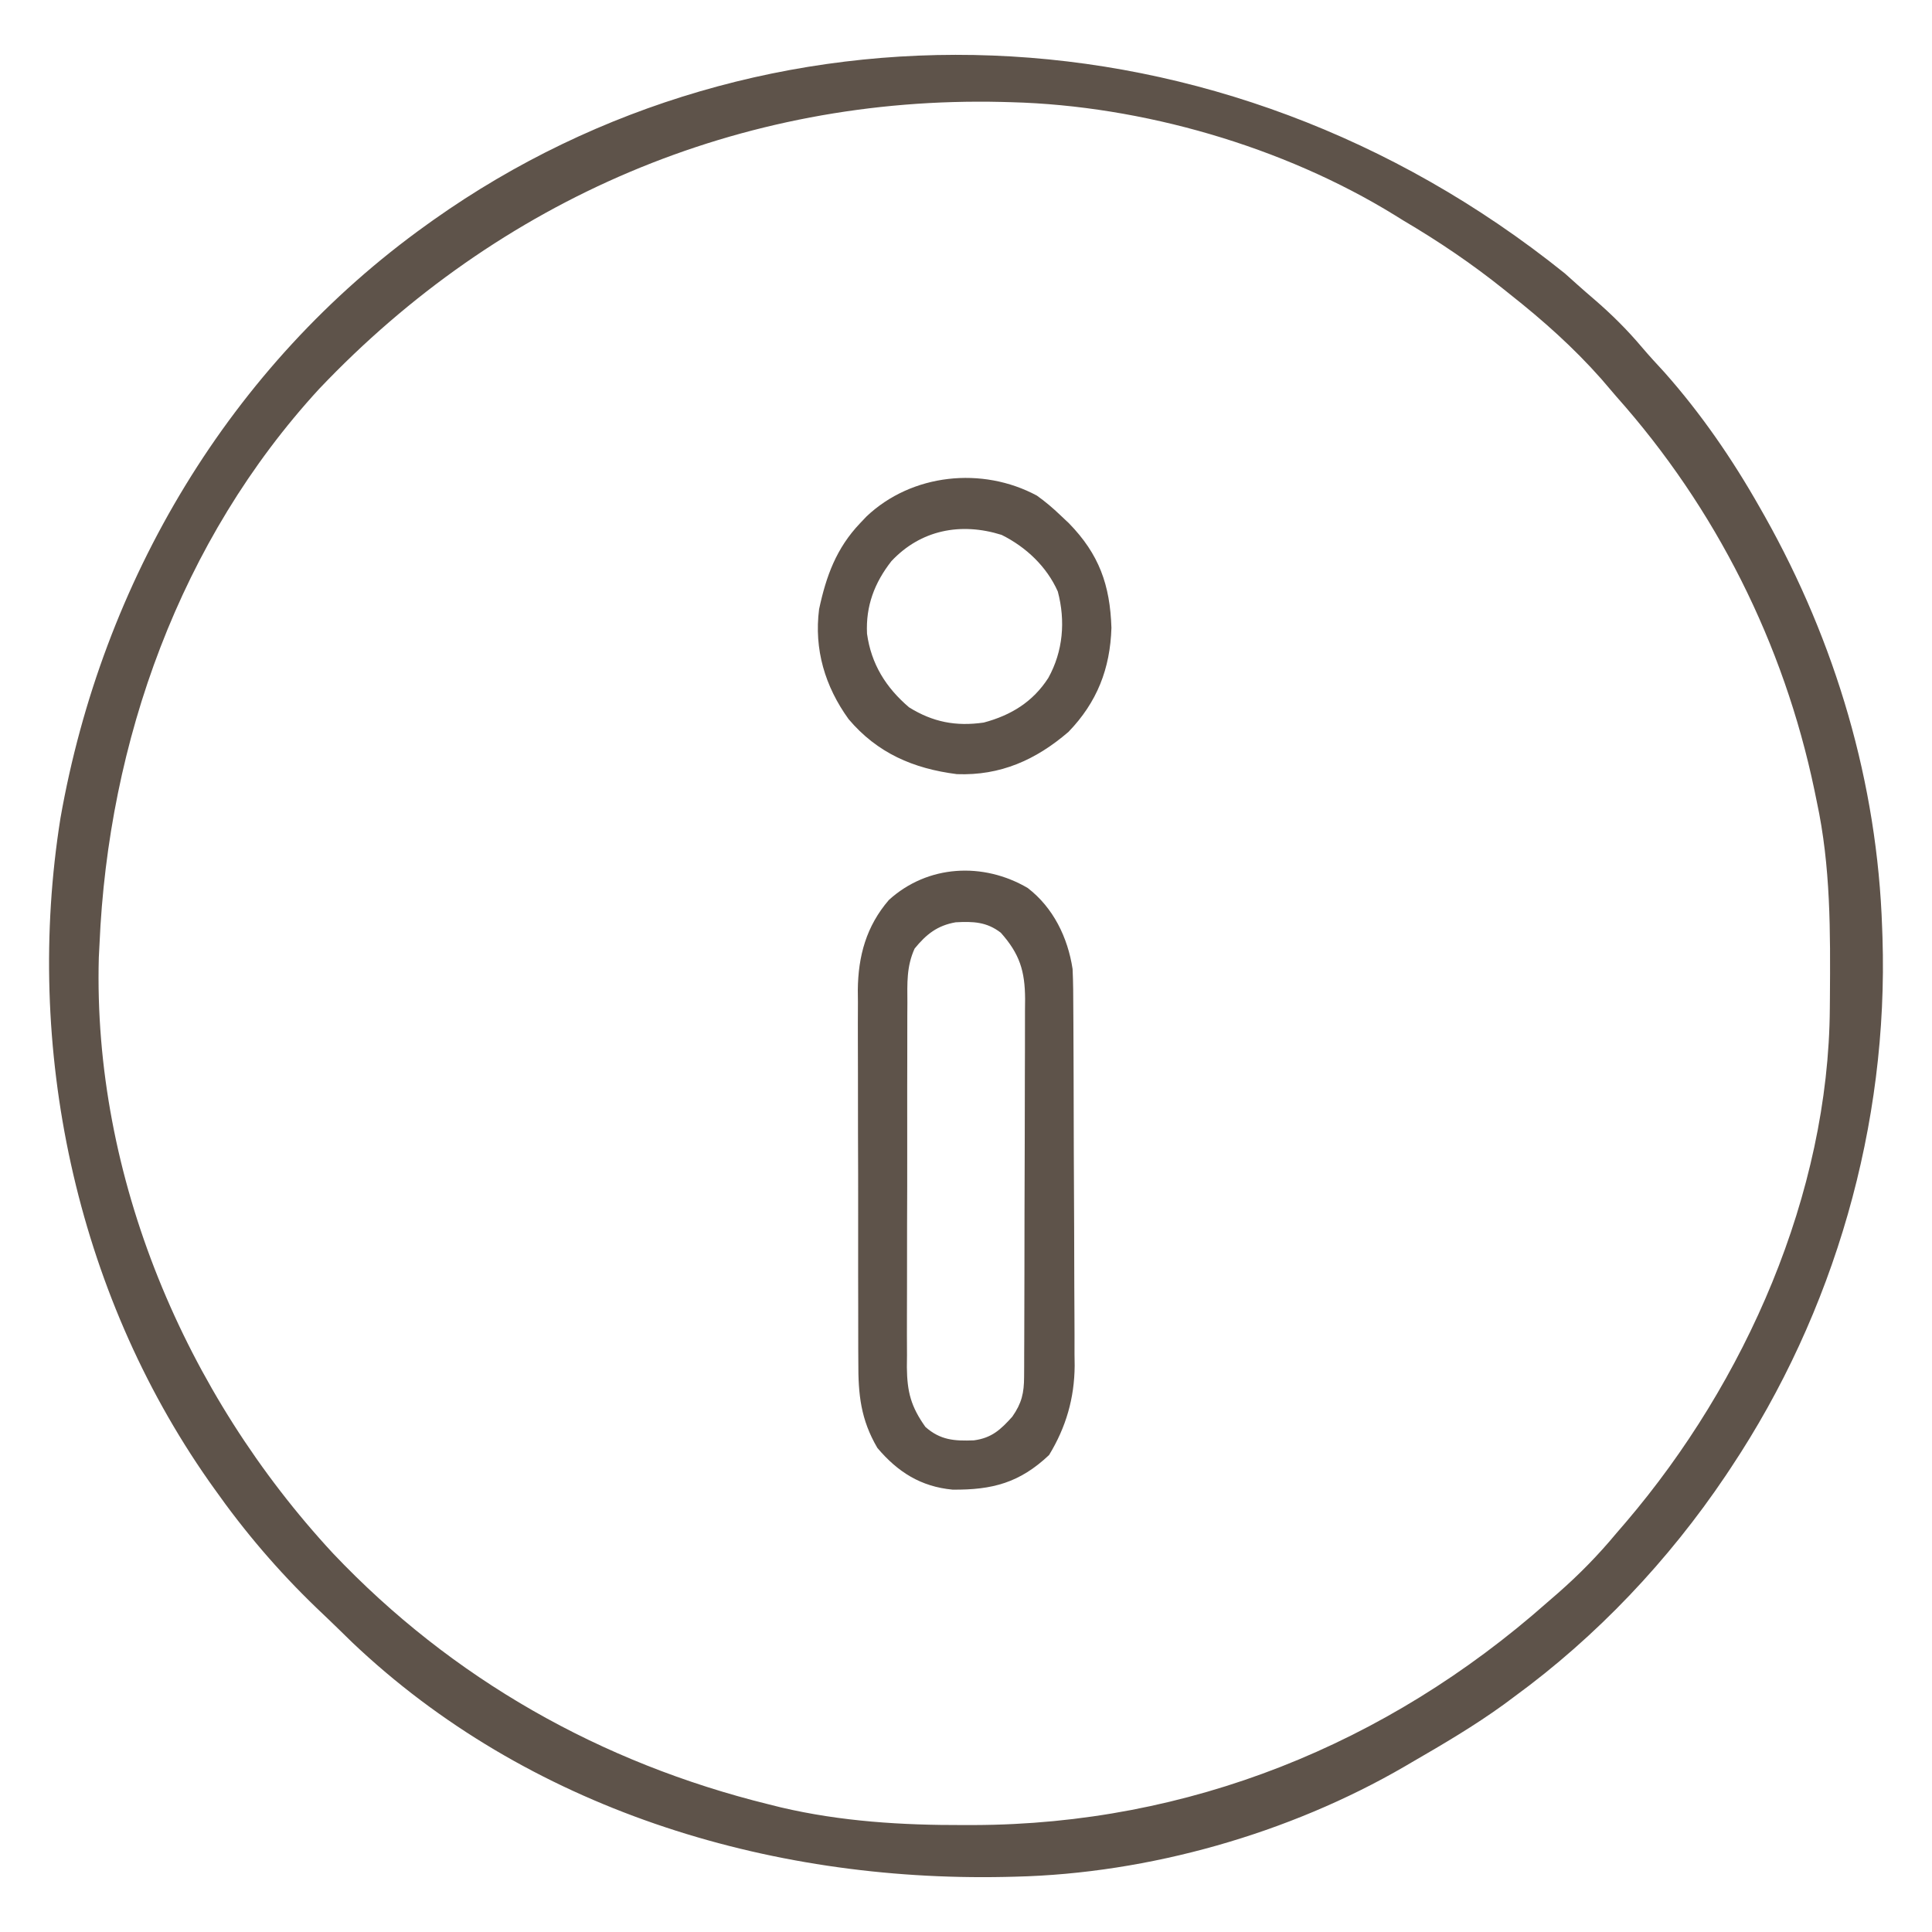
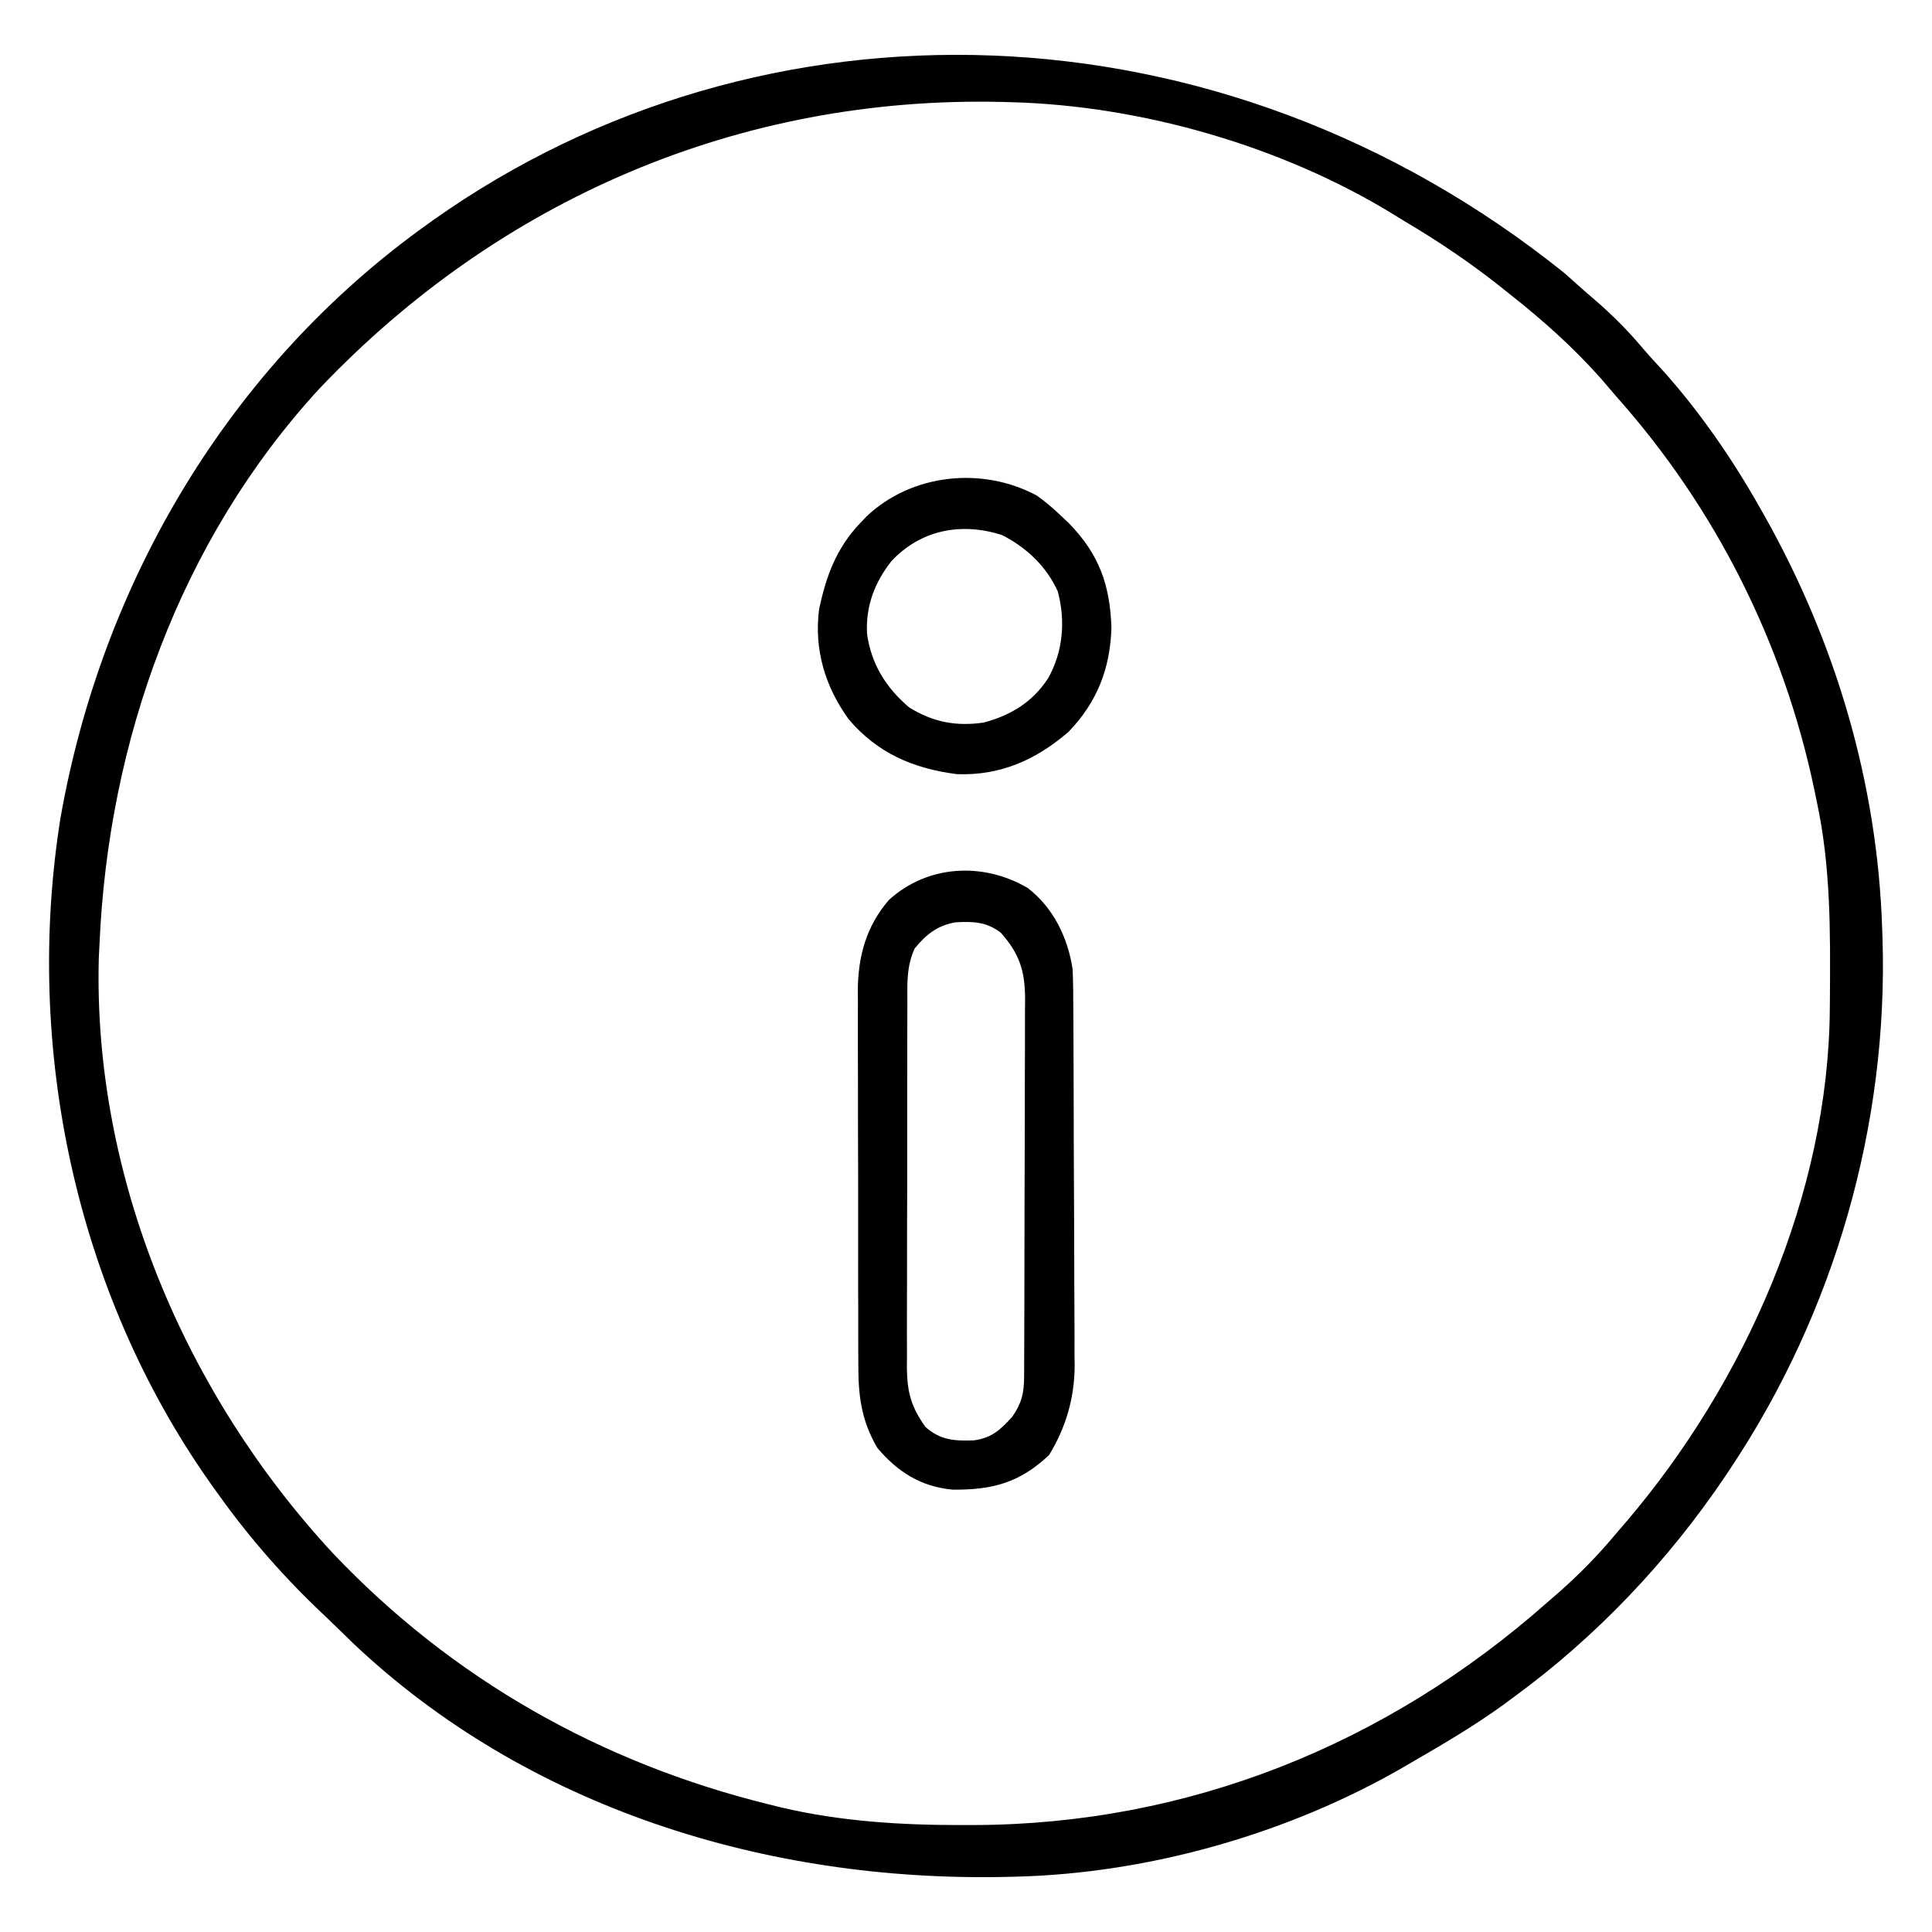
<svg xmlns="http://www.w3.org/2000/svg" version="1.1" width="1254" height="1254" viewBox="390.667 363.418 472.526 469.7">
-   <path d="M0 0 C1.055 0.941 2.109 1.884 3.16 2.83 C4.496 4.027 5.855 5.199 7.216 6.368 C11.454 10.022 15.268 13.81 18.876 18.087 C20.649 20.176 22.499 22.176 24.357 24.188 C33.272 34.226 40.999 45.459 47.607 57.126 C48.024 57.86 48.442 58.594 48.872 59.35 C66.236 90.246 76.443 124.635 77.607 160.126 C77.634 160.873 77.661 161.621 77.689 162.391 C79.161 208.162 65.955 254.016 40.607 292.126 C39.981 293.069 39.981 293.069 39.342 294.03 C25.395 314.766 7.787 333.395 -12.393 348.126 C-13.239 348.755 -14.084 349.384 -14.956 350.032 C-22.125 355.221 -29.737 359.702 -37.393 364.126 C-37.977 364.468 -38.56 364.81 -39.161 365.162 C-67.416 381.579 -101.72 391.35 -134.393 392.126 C-135.243 392.146 -136.092 392.167 -136.968 392.188 C-195.051 393.385 -253.813 375.448 -296.614 334.795 C-297.654 333.787 -298.69 332.776 -299.723 331.761 C-301.561 329.962 -303.424 328.192 -305.288 326.419 C-314.695 317.363 -322.868 307.793 -330.393 297.126 C-330.801 296.552 -331.208 295.979 -331.628 295.388 C-364.294 248.794 -376.849 189.177 -367.941 133.241 C-357.746 75.277 -326.514 22.566 -278.393 -11.874 C-277.831 -12.277 -277.268 -12.68 -276.689 -13.095 C-196.496 -69.855 -84.435 -67.872 0 0 Z M-304.653 28.234 C-338.681 65.241 -356.262 114.443 -358.393 164.126 C-358.447 165.171 -358.501 166.217 -358.557 167.294 C-360.026 221.028 -337.411 274.079 -301.268 313.063 C-272.131 343.784 -235.749 364.32 -194.706 374.438 C-193.733 374.681 -192.761 374.924 -191.76 375.174 C-176.976 378.646 -162.15 379.539 -147.018 379.501 C-146.197 379.5 -145.377 379.5 -144.531 379.499 C-92.041 379.341 -43.596 359.788 -4.393 325.126 C-3.477 324.332 -2.56 323.538 -1.616 322.72 C3.571 318.165 8.201 313.432 12.607 308.126 C13.378 307.231 14.149 306.337 14.943 305.415 C44.141 271.186 64.531 225.18 64.81 179.673 C64.821 178.512 64.821 178.512 64.831 177.328 C64.946 161.067 65.056 145.094 61.607 129.126 C61.419 128.208 61.231 127.291 61.037 126.346 C53.542 90.559 36.911 57.401 12.607 30.126 C11.378 28.689 10.148 27.251 8.919 25.813 C2.101 18.109 -5.325 11.502 -13.393 5.126 C-13.905 4.716 -14.418 4.305 -14.945 3.882 C-22.759 -2.371 -30.764 -7.783 -39.393 -12.874 C-40.136 -13.335 -40.88 -13.796 -41.646 -14.271 C-68.913 -31.059 -103.368 -41.028 -135.393 -41.874 C-136.137 -41.894 -136.88 -41.915 -137.646 -41.936 C-201.748 -43.455 -260.605 -18.16 -304.653 28.234 Z " fill="#5e534a" transform="translate(773.3931,428.874)" />
-   <path d="M0 0 C2.075 1.471 3.892 3.027 5.734 4.781 C6.436 5.443 7.137 6.104 7.859 6.785 C15.223 14.352 17.896 21.843 18.234 32.344 C17.931 42.326 14.718 50.558 7.734 57.781 C-0.237 64.649 -8.935 68.526 -19.562 68.125 C-30.257 66.765 -39.036 62.965 -46.043 54.68 C-51.815 46.692 -54.528 37.61 -53.266 27.781 C-51.528 19.643 -49.038 12.859 -43.266 6.781 C-42.741 6.228 -42.216 5.675 -41.676 5.105 C-30.611 -5.386 -13.342 -7.177 0 0 Z M-35.578 16.031 C-39.726 21.331 -41.873 27.014 -41.543 33.781 C-40.515 41.195 -36.941 46.939 -31.266 51.781 C-25.424 55.414 -19.799 56.483 -13.008 55.512 C-6.325 53.732 -0.973 50.449 2.797 44.594 C6.407 38.08 7.03 30.684 5.121 23.461 C2.398 17.343 -2.66 12.572 -8.625 9.609 C-18.668 6.46 -28.43 8.412 -35.578 16.031 Z " fill="#5e534a" transform="translate(644.2656,483.2188)" />
-   <path d="M0 0 C6.254 4.81 9.808 12.103 10.98 19.816 C11.14 23.16 11.148 26.501 11.157 29.848 C11.167 31.359 11.167 31.359 11.177 32.9 C11.197 36.229 11.209 39.558 11.219 42.887 C11.223 44.027 11.227 45.167 11.231 46.342 C11.252 52.378 11.266 58.414 11.276 64.45 C11.287 70.667 11.321 76.884 11.361 83.101 C11.387 87.897 11.395 92.693 11.399 97.488 C11.404 99.779 11.415 102.07 11.434 104.361 C11.458 107.577 11.457 110.792 11.45 114.008 C11.463 114.943 11.476 115.877 11.489 116.84 C11.427 124.798 9.38 131.874 5.23 138.691 C-1.947 145.47 -8.616 147.247 -18.367 147.156 C-26.131 146.434 -31.8 142.838 -36.766 136.953 C-40.846 130 -41.46 123.862 -41.424 115.969 C-41.43 114.911 -41.437 113.853 -41.444 112.763 C-41.463 109.283 -41.459 105.804 -41.453 102.324 C-41.458 99.893 -41.463 97.463 -41.469 95.032 C-41.478 89.943 -41.476 84.854 -41.466 79.765 C-41.454 73.26 -41.474 66.755 -41.503 60.25 C-41.522 55.231 -41.522 50.212 -41.516 45.194 C-41.516 42.796 -41.522 40.398 -41.534 38.001 C-41.549 34.641 -41.538 31.282 -41.521 27.922 C-41.531 26.942 -41.541 25.962 -41.551 24.952 C-41.462 16.613 -39.47 9.355 -33.957 2.941 C-24.463 -5.695 -10.884 -6.379 0 0 Z M-27.654 14.819 C-29.661 19.225 -29.446 23.306 -29.424 28.095 C-29.43 29.128 -29.437 30.161 -29.444 31.226 C-29.463 34.639 -29.459 38.052 -29.453 41.465 C-29.458 43.84 -29.463 46.215 -29.469 48.59 C-29.478 53.568 -29.476 58.546 -29.466 63.524 C-29.454 69.899 -29.474 76.273 -29.503 82.647 C-29.522 87.553 -29.522 92.458 -29.516 97.363 C-29.516 99.713 -29.522 102.063 -29.534 104.413 C-29.549 107.702 -29.538 110.99 -29.521 114.279 C-29.531 115.246 -29.541 116.214 -29.551 117.211 C-29.484 123.275 -28.552 126.846 -25.02 131.816 C-21.349 135.068 -17.892 135.282 -13.164 135.102 C-8.807 134.522 -6.632 132.497 -3.77 129.316 C-1.442 125.991 -0.895 123.507 -0.879 119.548 C-0.873 118.677 -0.868 117.807 -0.862 116.91 C-0.861 115.958 -0.86 115.005 -0.858 114.024 C-0.853 113.019 -0.848 112.014 -0.843 110.978 C-0.829 107.647 -0.822 104.316 -0.816 100.984 C-0.811 98.671 -0.805 96.358 -0.799 94.045 C-0.789 89.192 -0.783 84.339 -0.779 79.486 C-0.774 73.268 -0.75 67.051 -0.721 60.834 C-0.703 56.054 -0.697 51.275 -0.696 46.496 C-0.693 44.204 -0.685 41.912 -0.672 39.619 C-0.655 36.412 -0.657 33.205 -0.663 29.997 C-0.654 29.051 -0.645 28.104 -0.635 27.13 C-0.678 20.319 -1.946 16.143 -6.582 10.941 C-10.047 8.271 -13.347 8.163 -17.617 8.395 C-22.125 9.186 -24.818 11.345 -27.654 14.819 Z " fill="#5e534a" transform="translate(642.0195,579.1836)" />
+   <path d="M0 0 C1.055 0.941 2.109 1.884 3.16 2.83 C4.496 4.027 5.855 5.199 7.216 6.368 C11.454 10.022 15.268 13.81 18.876 18.087 C20.649 20.176 22.499 22.176 24.357 24.188 C33.272 34.226 40.999 45.459 47.607 57.126 C48.024 57.86 48.442 58.594 48.872 59.35 C66.236 90.246 76.443 124.635 77.607 160.126 C77.634 160.873 77.661 161.621 77.689 162.391 C79.161 208.162 65.955 254.016 40.607 292.126 C39.981 293.069 39.981 293.069 39.342 294.03 C25.395 314.766 7.787 333.395 -12.393 348.126 C-13.239 348.755 -14.084 349.384 -14.956 350.032 C-22.125 355.221 -29.737 359.702 -37.393 364.126 C-37.977 364.468 -38.56 364.81 -39.161 365.162 C-67.416 381.579 -101.72 391.35 -134.393 392.126 C-135.243 392.146 -136.092 392.167 -136.968 392.188 C-195.051 393.385 -253.813 375.448 -296.614 334.795 C-297.654 333.787 -298.69 332.776 -299.723 331.761 C-301.561 329.962 -303.424 328.192 -305.288 326.419 C-314.695 317.363 -322.868 307.793 -330.393 297.126 C-330.801 296.552 -331.208 295.979 -331.628 295.388 C-364.294 248.794 -376.849 189.177 -367.941 133.241 C-357.746 75.277 -326.514 22.566 -278.393 -11.874 C-277.831 -12.277 -277.268 -12.68 -276.689 -13.095 C-196.496 -69.855 -84.435 -67.872 0 0 Z M-304.653 28.234 C-338.681 65.241 -356.262 114.443 -358.393 164.126 C-358.447 165.171 -358.501 166.217 -358.557 167.294 C-360.026 221.028 -337.411 274.079 -301.268 313.063 C-272.131 343.784 -235.749 364.32 -194.706 374.438 C-193.733 374.681 -192.761 374.924 -191.76 375.174 C-176.976 378.646 -162.15 379.539 -147.018 379.501 C-146.197 379.5 -145.377 379.5 -144.531 379.499 C-92.041 379.341 -43.596 359.788 -4.393 325.126 C-3.477 324.332 -2.56 323.538 -1.616 322.72 C3.571 318.165 8.201 313.432 12.607 308.126 C13.378 307.231 14.149 306.337 14.943 305.415 C44.141 271.186 64.531 225.18 64.81 179.673 C64.821 178.512 64.821 178.512 64.831 177.328 C64.946 161.067 65.056 145.094 61.607 129.126 C61.419 128.208 61.231 127.291 61.037 126.346 C53.542 90.559 36.911 57.401 12.607 30.126 C11.378 28.689 10.148 27.251 8.919 25.813 C2.101 18.109 -5.325 11.502 -13.393 5.126 C-13.905 4.716 -14.418 4.305 -14.945 3.882 C-22.759 -2.371 -30.764 -7.783 -39.393 -12.874 C-40.136 -13.335 -40.88 -13.796 -41.646 -14.271 C-68.913 -31.059 -103.368 -41.028 -135.393 -41.874 C-136.137 -41.894 -136.88 -41.915 -137.646 -41.936 C-201.748 -43.455 -260.605 -18.16 -304.653 28.234 Z " fill="currentColor" transform="translate(773.3931,428.874)" />
+   <path d="M0 0 C2.075 1.471 3.892 3.027 5.734 4.781 C6.436 5.443 7.137 6.104 7.859 6.785 C15.223 14.352 17.896 21.843 18.234 32.344 C17.931 42.326 14.718 50.558 7.734 57.781 C-0.237 64.649 -8.935 68.526 -19.562 68.125 C-30.257 66.765 -39.036 62.965 -46.043 54.68 C-51.815 46.692 -54.528 37.61 -53.266 27.781 C-51.528 19.643 -49.038 12.859 -43.266 6.781 C-42.741 6.228 -42.216 5.675 -41.676 5.105 C-30.611 -5.386 -13.342 -7.177 0 0 Z M-35.578 16.031 C-39.726 21.331 -41.873 27.014 -41.543 33.781 C-40.515 41.195 -36.941 46.939 -31.266 51.781 C-25.424 55.414 -19.799 56.483 -13.008 55.512 C-6.325 53.732 -0.973 50.449 2.797 44.594 C6.407 38.08 7.03 30.684 5.121 23.461 C2.398 17.343 -2.66 12.572 -8.625 9.609 C-18.668 6.46 -28.43 8.412 -35.578 16.031 Z " fill="currentColor" transform="translate(644.2656,483.2188)" />
+   <path d="M0 0 C6.254 4.81 9.808 12.103 10.98 19.816 C11.14 23.16 11.148 26.501 11.157 29.848 C11.167 31.359 11.167 31.359 11.177 32.9 C11.197 36.229 11.209 39.558 11.219 42.887 C11.223 44.027 11.227 45.167 11.231 46.342 C11.252 52.378 11.266 58.414 11.276 64.45 C11.287 70.667 11.321 76.884 11.361 83.101 C11.387 87.897 11.395 92.693 11.399 97.488 C11.404 99.779 11.415 102.07 11.434 104.361 C11.458 107.577 11.457 110.792 11.45 114.008 C11.463 114.943 11.476 115.877 11.489 116.84 C11.427 124.798 9.38 131.874 5.23 138.691 C-1.947 145.47 -8.616 147.247 -18.367 147.156 C-26.131 146.434 -31.8 142.838 -36.766 136.953 C-40.846 130 -41.46 123.862 -41.424 115.969 C-41.43 114.911 -41.437 113.853 -41.444 112.763 C-41.463 109.283 -41.459 105.804 -41.453 102.324 C-41.458 99.893 -41.463 97.463 -41.469 95.032 C-41.478 89.943 -41.476 84.854 -41.466 79.765 C-41.454 73.26 -41.474 66.755 -41.503 60.25 C-41.522 55.231 -41.522 50.212 -41.516 45.194 C-41.516 42.796 -41.522 40.398 -41.534 38.001 C-41.549 34.641 -41.538 31.282 -41.521 27.922 C-41.531 26.942 -41.541 25.962 -41.551 24.952 C-41.462 16.613 -39.47 9.355 -33.957 2.941 C-24.463 -5.695 -10.884 -6.379 0 0 Z M-27.654 14.819 C-29.661 19.225 -29.446 23.306 -29.424 28.095 C-29.43 29.128 -29.437 30.161 -29.444 31.226 C-29.463 34.639 -29.459 38.052 -29.453 41.465 C-29.458 43.84 -29.463 46.215 -29.469 48.59 C-29.478 53.568 -29.476 58.546 -29.466 63.524 C-29.454 69.899 -29.474 76.273 -29.503 82.647 C-29.522 87.553 -29.522 92.458 -29.516 97.363 C-29.516 99.713 -29.522 102.063 -29.534 104.413 C-29.549 107.702 -29.538 110.99 -29.521 114.279 C-29.531 115.246 -29.541 116.214 -29.551 117.211 C-29.484 123.275 -28.552 126.846 -25.02 131.816 C-21.349 135.068 -17.892 135.282 -13.164 135.102 C-8.807 134.522 -6.632 132.497 -3.77 129.316 C-1.442 125.991 -0.895 123.507 -0.879 119.548 C-0.873 118.677 -0.868 117.807 -0.862 116.91 C-0.861 115.958 -0.86 115.005 -0.858 114.024 C-0.853 113.019 -0.848 112.014 -0.843 110.978 C-0.829 107.647 -0.822 104.316 -0.816 100.984 C-0.811 98.671 -0.805 96.358 -0.799 94.045 C-0.789 89.192 -0.783 84.339 -0.779 79.486 C-0.774 73.268 -0.75 67.051 -0.721 60.834 C-0.703 56.054 -0.697 51.275 -0.696 46.496 C-0.693 44.204 -0.685 41.912 -0.672 39.619 C-0.655 36.412 -0.657 33.205 -0.663 29.997 C-0.654 29.051 -0.645 28.104 -0.635 27.13 C-0.678 20.319 -1.946 16.143 -6.582 10.941 C-10.047 8.271 -13.347 8.163 -17.617 8.395 C-22.125 9.186 -24.818 11.345 -27.654 14.819 Z " fill="currentColor" transform="translate(642.0195,579.1836)" />
</svg>
